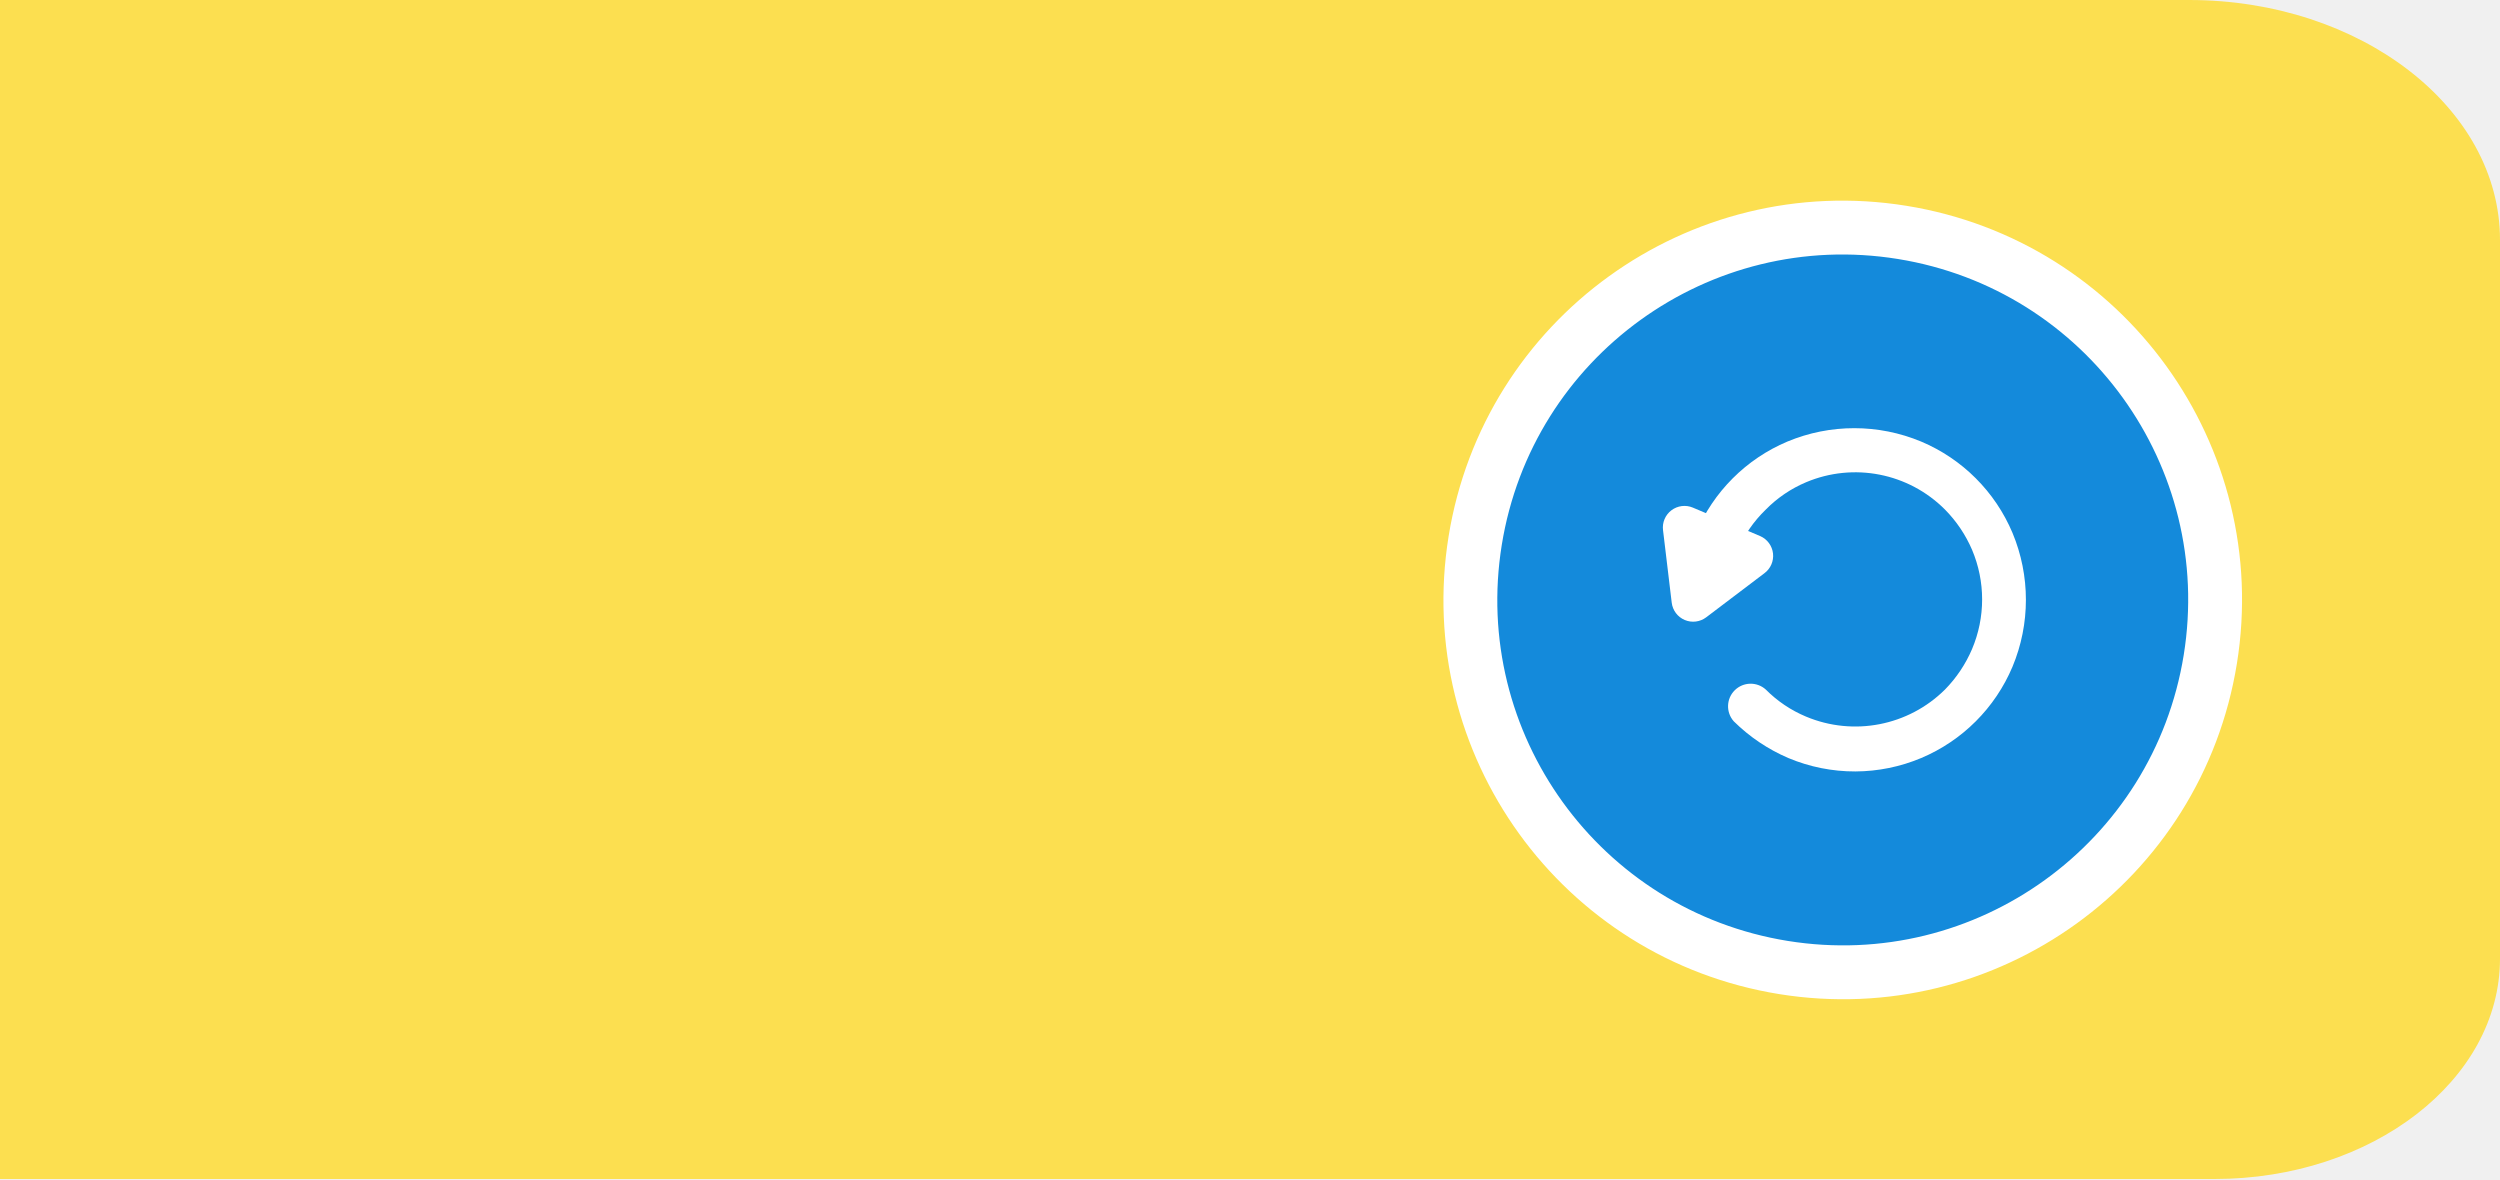
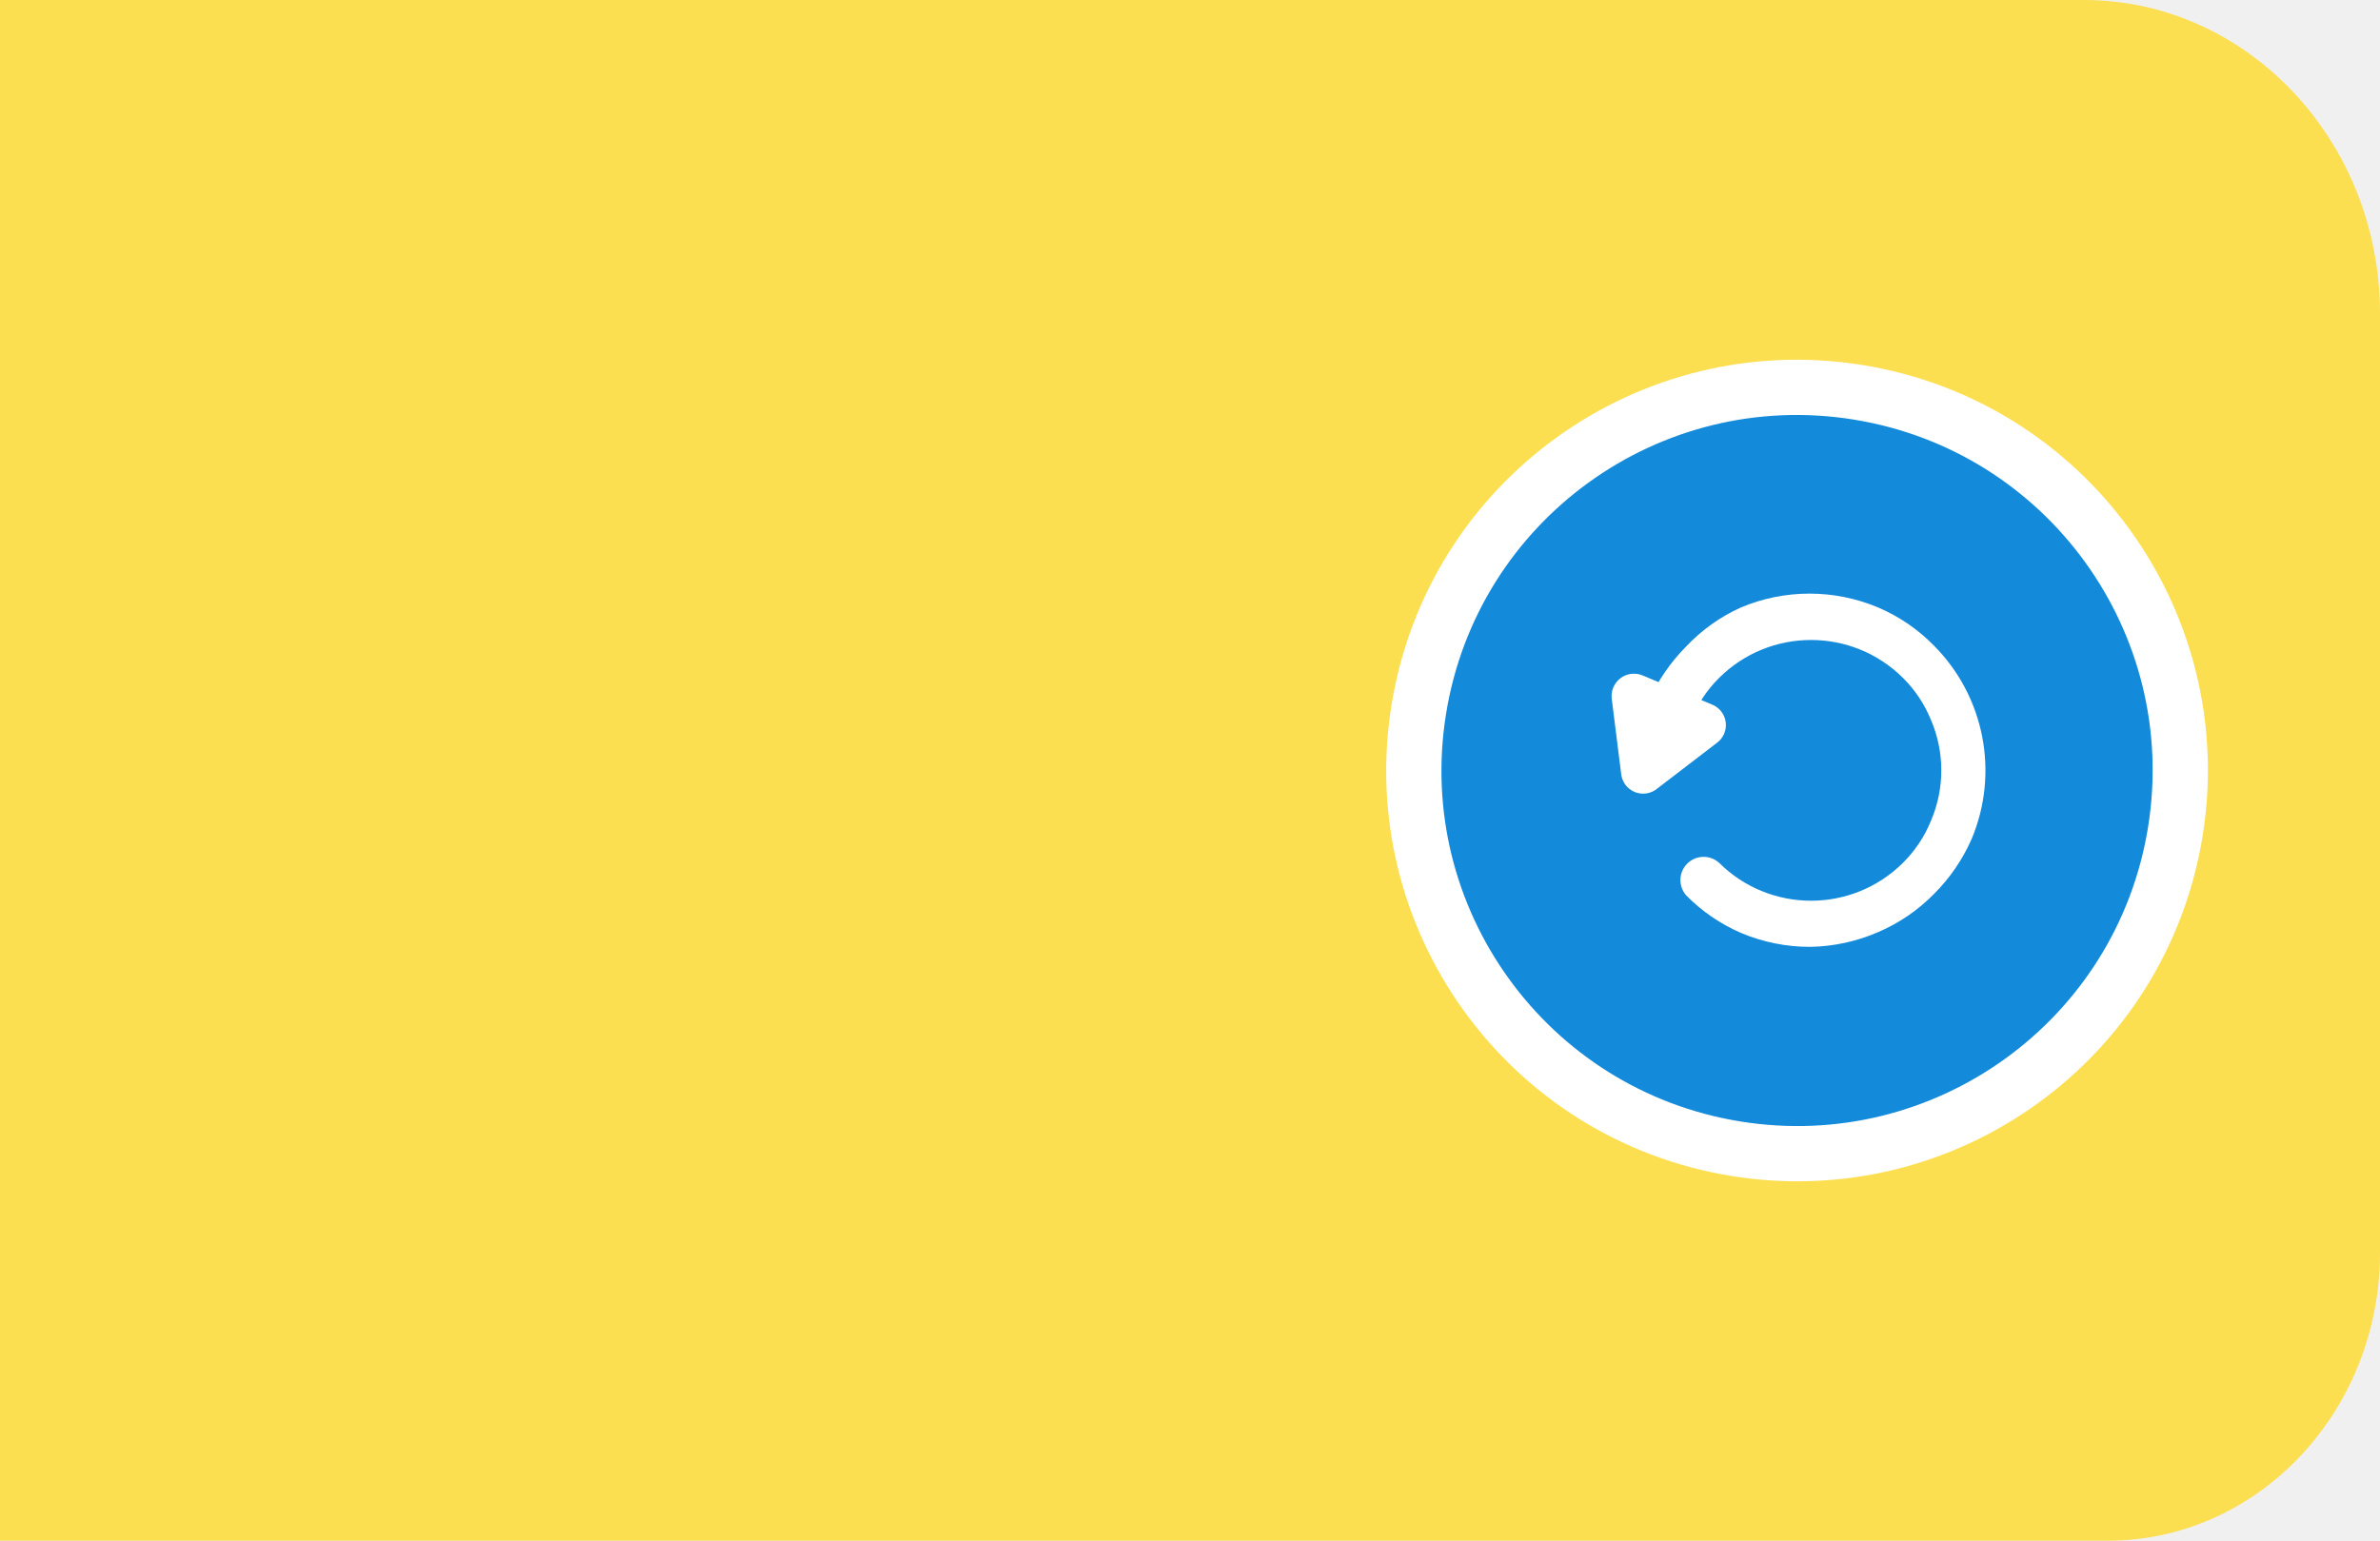
- <svg xmlns="http://www.w3.org/2000/svg" viewBox="0 0 100.72 47.5">
+ <svg xmlns="http://www.w3.org/2000/svg" viewBox="0 0 86.15 55.78">
  <defs>
-     <style>.cls-1{fill:none;}.cls-2{fill:#fcdf50;}.cls-3{fill:url(#New_Pattern_Swatch_5);}.cls-4{fill:#148adb;stroke:#fff;stroke-width:2.17px;}.cls-5{fill:#fff;}</style>
-     <pattern id="New_Pattern_Swatch_5" data-name="New Pattern Swatch 5" width="131.34" height="220.57" patternTransform="translate(138.61 341.9) rotate(90) scale(0.1 0.24)" patternUnits="userSpaceOnUse" viewBox="0 0 131.34 220.57">
+     <style>.cls-1{fill:none;}.cls-2{fill:#fcdf50;}.cls-3{fill:url(#New_Pattern_Swatch_4);}.cls-4{fill:#148adb;stroke:#fff;stroke-width:2px;}.cls-5{fill:#fff;}</style>
+     <pattern id="New_Pattern_Swatch_4" data-name="New Pattern Swatch 4" width="131.34" height="220.57" patternTransform="translate(168.23 -205.99) rotate(90) scale(0.1 0.25)" patternUnits="userSpaceOnUse" viewBox="0 0 131.34 220.57">
      <rect class="cls-1" width="131.34" height="220.57" />
      <rect class="cls-2" width="131.34" height="220.57" />
    </pattern>
  </defs>
  <g id="Layer_2" data-name="Layer 2">
-     <g id="botones">
-       <path class="cls-3" d="M100.72,38.62V9.67C100.72,4.34,95.1,0,88.19,0H0V47.5H89.21C95.56,47.5,100.72,43.52,100.72,38.62Z" />
-       <circle class="cls-4" cx="74.23" cy="24.17" r="15" transform="translate(38.55 93.6) rotate(-80.83)" />
-       <path class="cls-5" d="M74.75,31.08a6.92,6.92,0,0,1-2.7-.54,7.1,7.1,0,0,1-2.2-1.48.91.91,0,0,1,1.29-1.28,5,5,0,0,0,1.62,1.09,5.13,5.13,0,0,0,5.6-1.09,5.3,5.3,0,0,0,1.09-1.63,5.13,5.13,0,0,0,0-4,5.25,5.25,0,0,0-1.09-1.62,5.1,5.1,0,0,0-5.6-1.1,5,5,0,0,0-1.62,1.1A5.11,5.11,0,0,0,70,22.18a.9.9,0,0,1-1.19.48.91.91,0,0,1-.48-1.19,6.9,6.9,0,0,1,3.68-3.68,7,7,0,0,1,5.39,0,6.9,6.9,0,0,1,3.68,3.68,7,7,0,0,1,0,5.39,6.9,6.9,0,0,1-3.68,3.68A6.91,6.91,0,0,1,74.75,31.08Z" />
-       <path class="cls-5" d="M71.09,23.09l-2.35,1.78a.87.87,0,0,1-1.39-.59L67,21.36a.87.87,0,0,1,1.2-.91l2.72,1.15A.87.87,0,0,1,71.09,23.09Z" />
+     <g id="botones_play_y_repeat" data-name="botones play y repeat">
+       <path class="cls-3" d="M86.15,45.35v-34C86.15,5.1,81.34,0,75.43,0H0V55.78H76.3C81.73,55.78,86.15,51.1,86.15,45.35Z" />
+       <circle class="cls-4" cx="65.04" cy="27.89" r="13.87" transform="translate(27.15 87.66) rotate(-80.83)" />
+       <path class="cls-5" d="M65.52,34.28a6.4,6.4,0,0,1-2.49-.5,6.26,6.26,0,0,1-2-1.37.84.84,0,0,1,1.19-1.18,4.72,4.72,0,0,0,6.67,0,4.56,4.56,0,0,0,1-1.5,4.64,4.64,0,0,0,0-3.68,4.56,4.56,0,0,0-1-1.5,4.72,4.72,0,0,0-6.67,0,4.56,4.56,0,0,0-1,1.5.84.84,0,0,1-1.55-.65,6.67,6.67,0,0,1,1.37-2A6.26,6.26,0,0,1,63,22a6.4,6.4,0,0,1,5,0,6.26,6.26,0,0,1,2,1.37,6.41,6.41,0,0,1,1.37,7,6.49,6.49,0,0,1-1.37,2,6.33,6.33,0,0,1-2,1.37A6.44,6.44,0,0,1,65.52,34.28Z" />
+       <path class="cls-5" d="M62.14,26.9,60,28.54A.8.8,0,0,1,58.68,28l-.34-2.71a.81.81,0,0,1,1.11-.84L62,25.52A.8.8,0,0,1,62.14,26.9Z" />
    </g>
  </g>
</svg>
